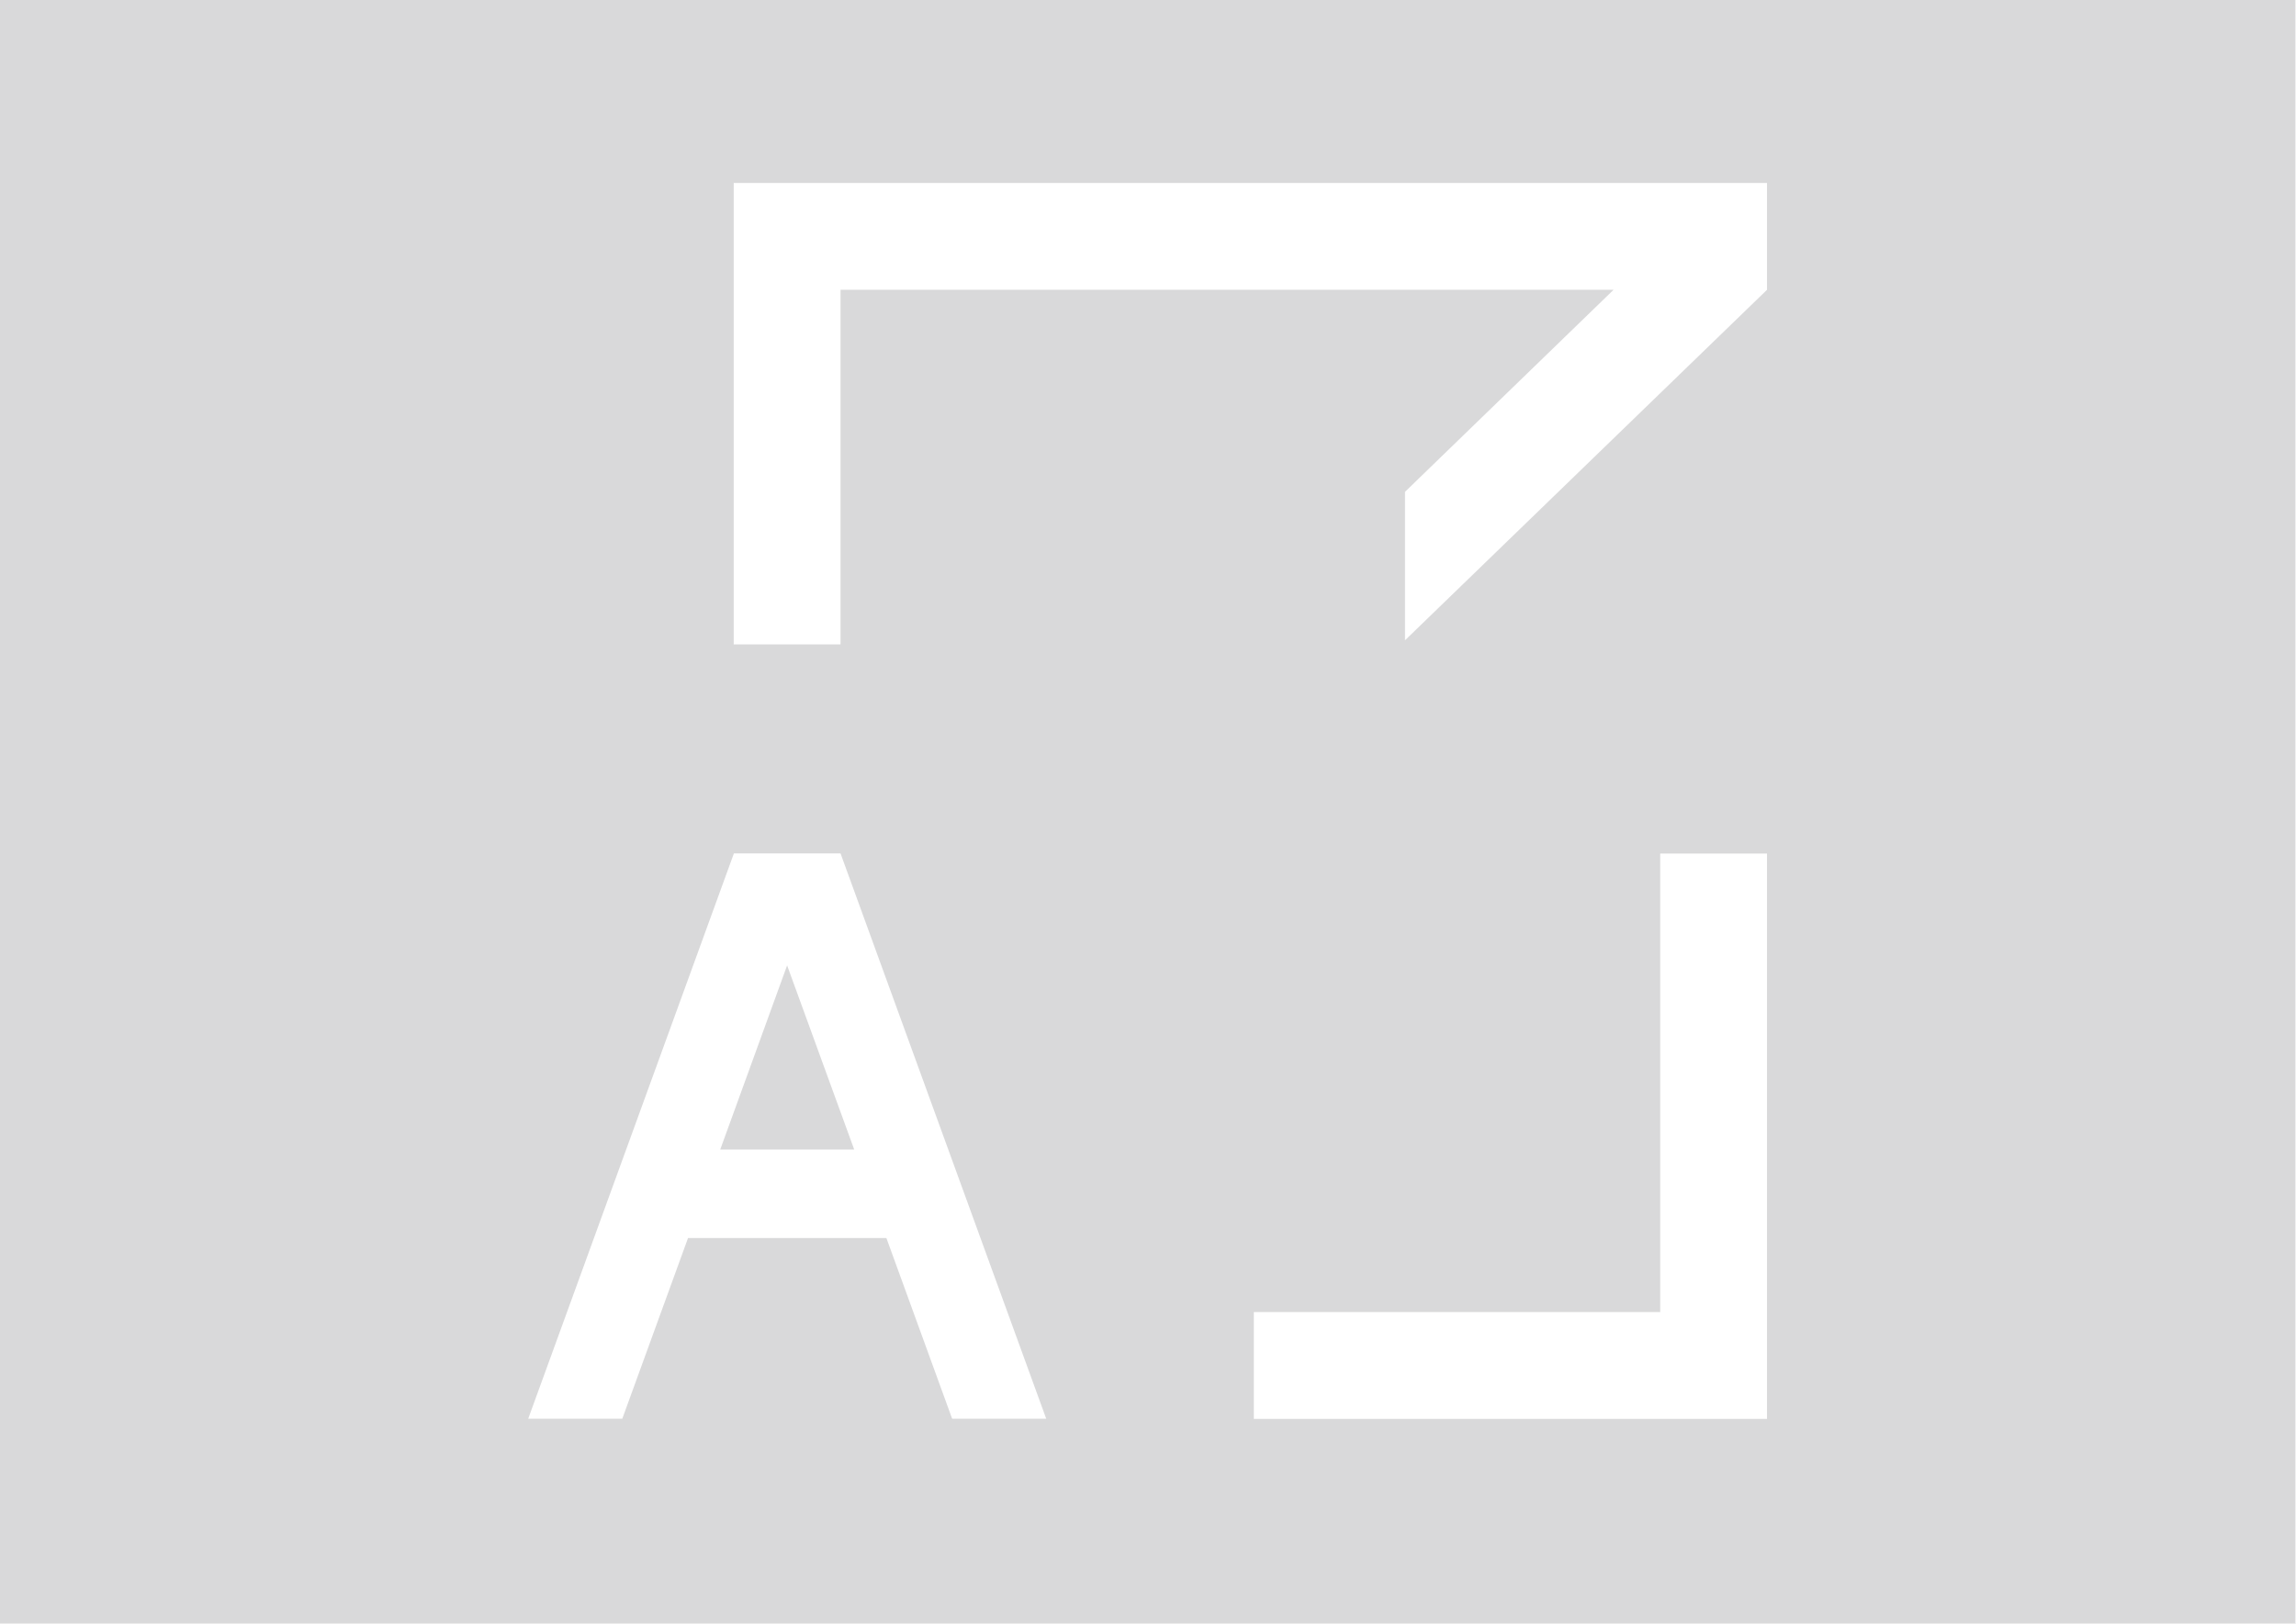
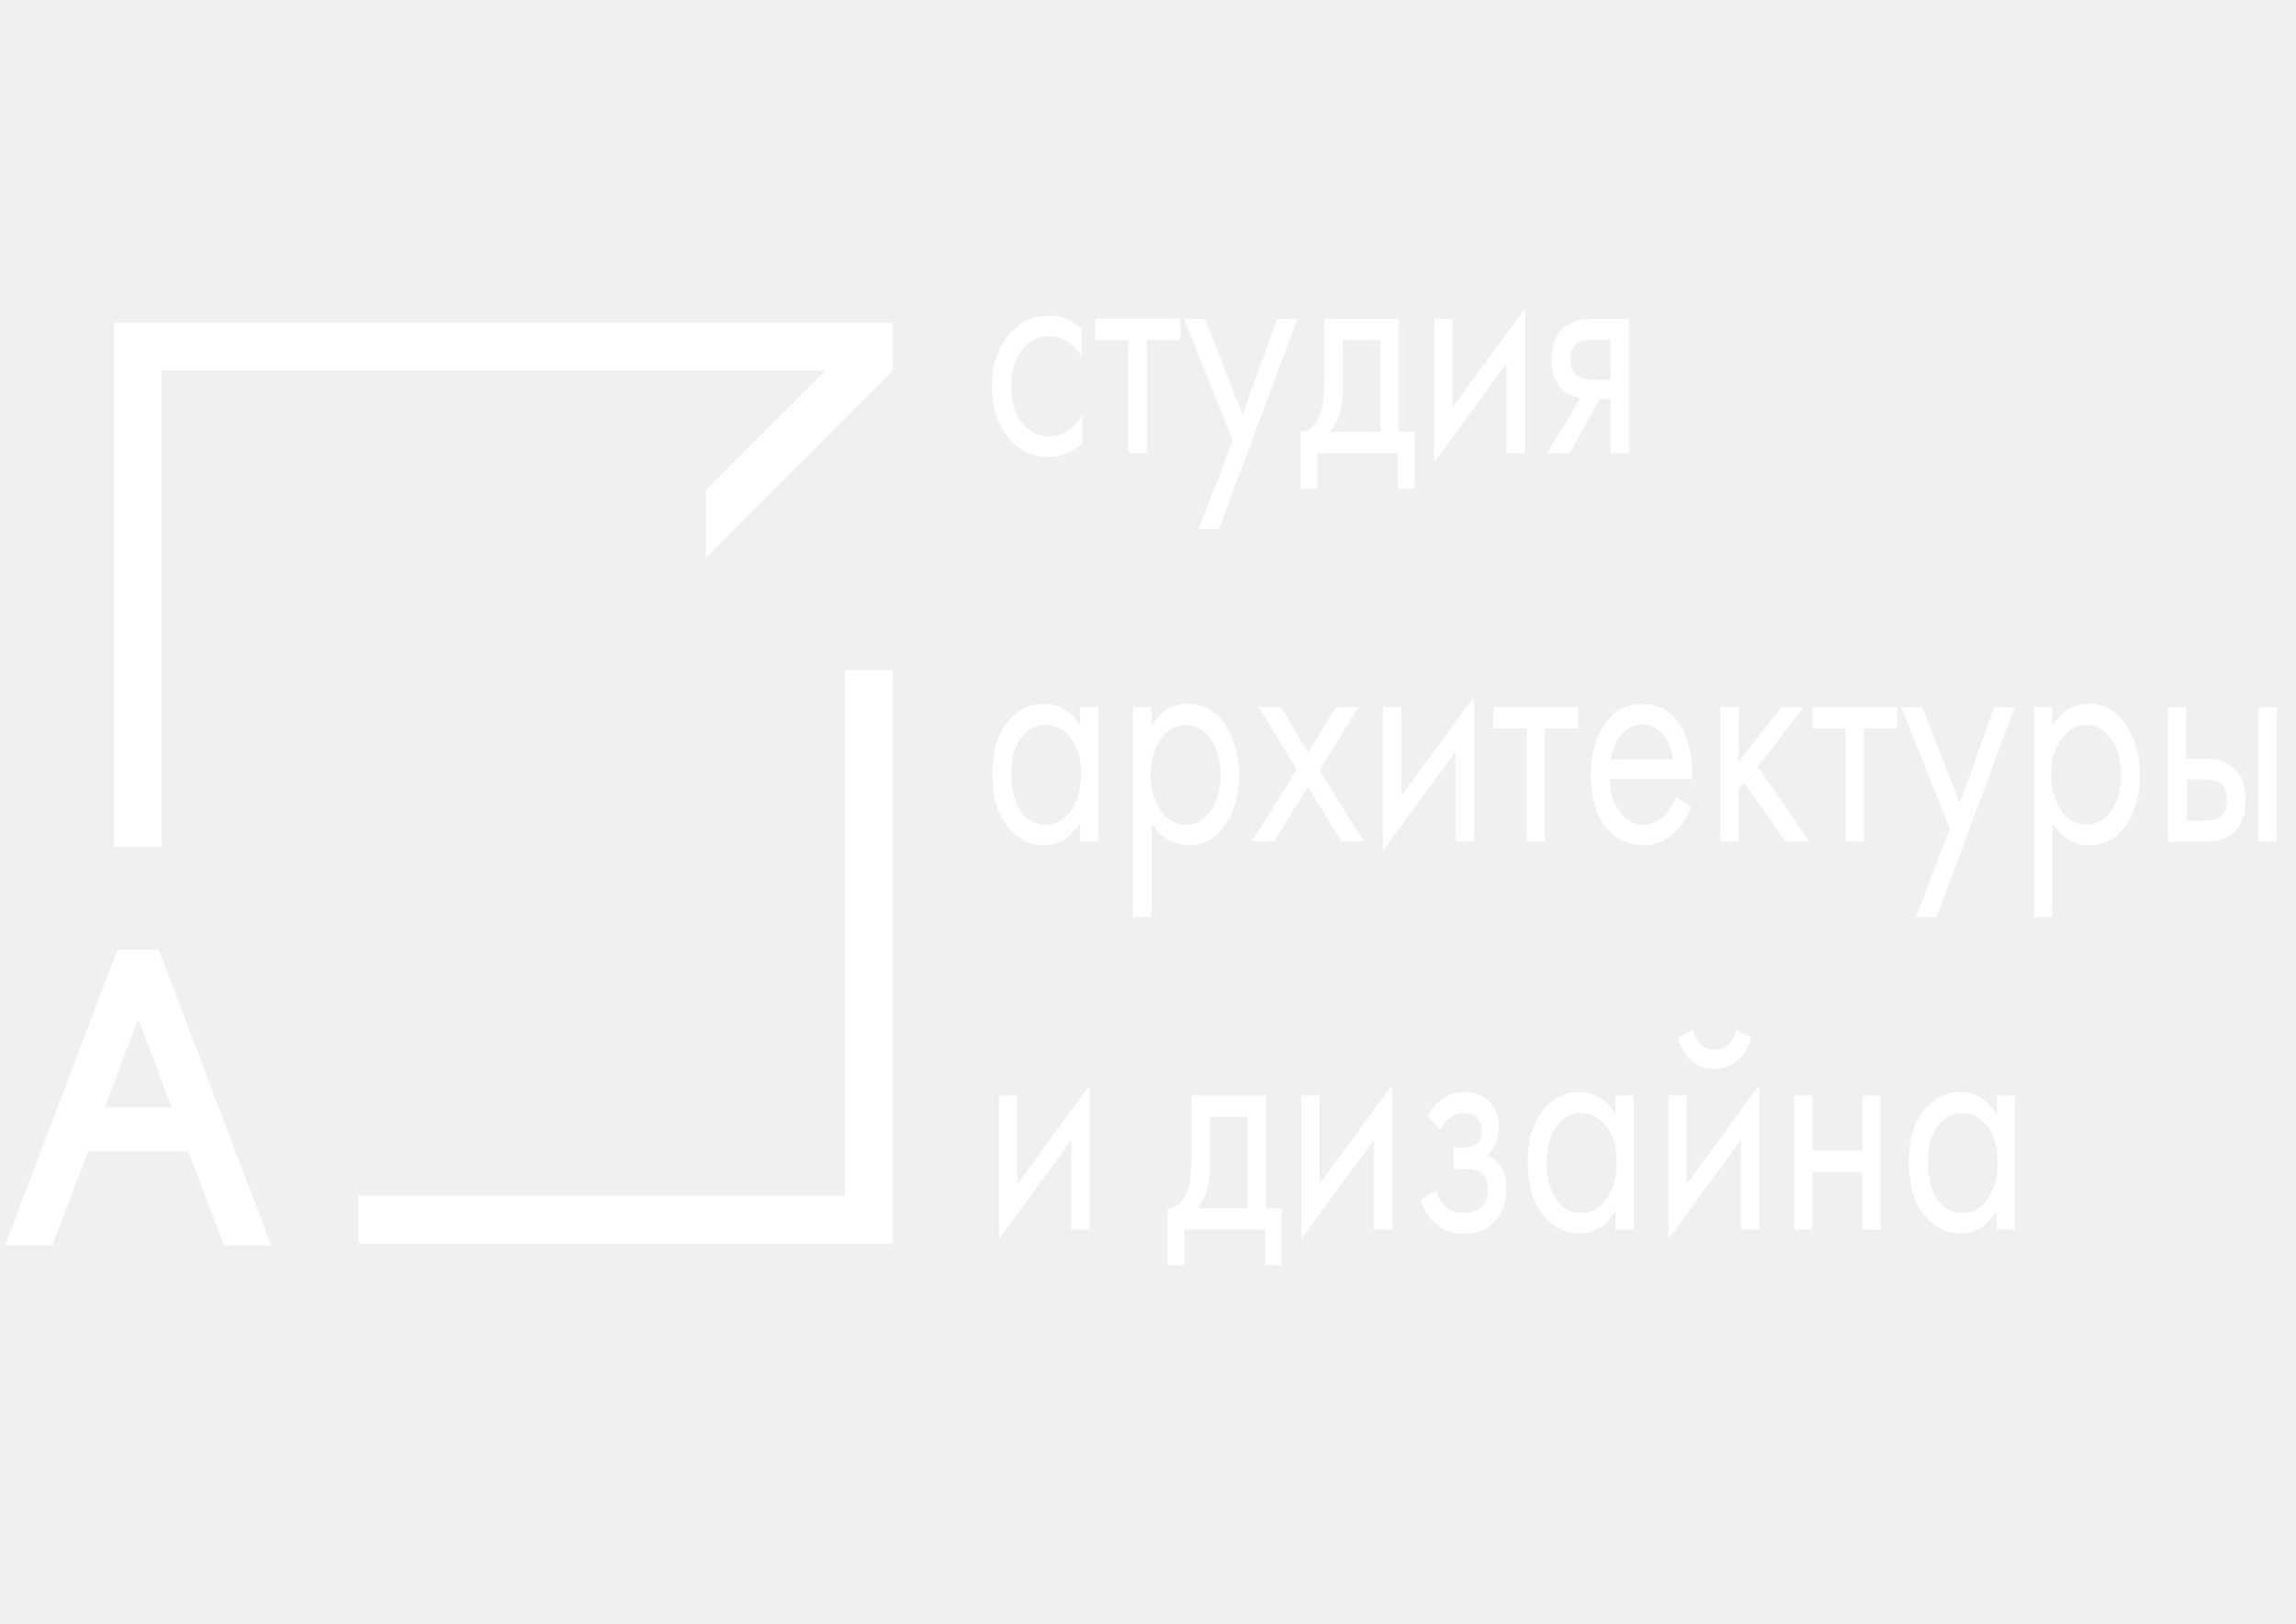
- <svg xmlns="http://www.w3.org/2000/svg" version="1.1" id="Слой_1" x="0px" y="0px" viewBox="0 0 1191 842" style="enable-background:new 0 0 1191 842;" xml:space="preserve">
+ <svg xmlns="http://www.w3.org/2000/svg" version="1.1" x="0px" y="0px" viewBox="0 0 1191 842" style="enable-background:new 0 0 1191 842;" xml:space="preserve">
  <style type="text/css">
- 	.st0{fill-rule:evenodd;clip-rule:evenodd;fill:#D9D9DA;}
+ 	.st0{display:none;fill-rule:evenodd;clip-rule:evenodd;fill:#1A1A1A;}
	.st1{fill-rule:evenodd;clip-rule:evenodd;fill:#FFFFFF;}
+ 	.st2{fill-rule:evenodd;clip-rule:evenodd;fill:none;}
+ 	.st3{fill:#FFFFFF;}
</style>
-   <rect class="st0" width="1190.5" height="841.9" />
-   <path class="st1" d="M373.6,596.2h69.5l-34.8-95.5L373.6,596.2z M916.6,735.9H650.4v-55.4h210.8V442.7h55.4V735.9z M436,334.2h-55.4  V94.9h536v55.4L728.8,332.1v-77L837,150.3H436V334.2z M459.8,642.1H356.9l-34.1,93.7h-48.8l106.7-293.2H436l106.7,293.2h-48.8  L459.8,642.1z" />
+   <g id="Слой_1">
+     <path class="st0" d="M503.8,629.9H226.5v-24.8H479V332.5h24.8V629.9z M124.4,424H99.7V152.3h404.1v24.8l-97,97.1v-35.1l62-62H124.4   V424z" />
+     <path class="st0" d="M129.7,559.3l-17.4-45.8l-17.4,45.8H129.7z M101.5,477.6H123L181.3,631h-24.4l-18.6-48.8H86.2L67.6,631H43.2   L101.5,477.6z" />
+     <path class="st1" d="M463.2,644.9H185.9v-24.8h252.5V347.5h24.8V644.9z M83.9,439.1H59.1V167.3h404.1v24.8l-97,97.1v-35.1l62-62   H83.9V439.1z" />
+     <path class="st1" d="M89.1,574.3l-17.4-45.8l-17.4,45.8H89.1z M60.9,492.7h21.5L140.7,646h-24.4l-18.6-48.8H45.6L27.1,646H2.6   L60.9,492.7z" />
+     <g>
+ 	</g>
+     <g>
+ 	</g>
+     <g>
+ 	</g>
+   </g>
+   <g id="Слой_2">
+     <g>
+       <polygon class="st2" points="792,235 802,235 802,235 792,235   " />
+     </g>
+     <g>
+       <path class="st3" d="M561.2,170.4v14.4c-4.3-6.9-10.1-10.4-17.2-10.4c-5.4,0-10,2.3-13.8,7c-3.8,4.6-5.7,11-5.7,19    c0,8.1,1.9,14.4,5.7,19c3.8,4.6,8.3,6.9,13.6,6.9c7.1,0,13-3.6,17.7-10.9v14.4c-5.2,4.8-11,7.2-17.5,7.2    c-8.6,0-15.6-3.4-21.1-10.3c-5.5-6.9-8.3-15.6-8.3-26.1c0-10.6,2.8-19.4,8.3-26.4c5.6-7,12.6-10.5,21-10.5    C550.5,163.7,556.2,165.9,561.2,170.4z" />
+       <path class="st3" d="M612.1,176.4h-17.2V235h-9.5v-58.6h-17.2v-11.1h43.9V176.4z" />
+       <path class="st3" d="M621.8,274.3l17.7-45.8l-25.3-63.1h10.9l19.5,49.8l17.9-49.8H673l-40.6,108.9H621.8z" />
+       <path class="st3" d="M687,165.4h38.6v58.6h8.2v29.5h-8.7V235h-41.8v18.5h-8.7v-29.5c4.6-0.1,8-3.1,10.2-9.1    c1.5-3.9,2.2-10.1,2.2-18.5V165.4z M716.1,223.9v-47.5h-19.6v26.2c0,9.3-2.2,16.4-6.6,21.3H716.1z" />
+       <path class="st3" d="M743.9,165.4h9.5v46L791,160v75h-9.5v-46.5l-37.6,51.4V165.4z" />
+       <path class="st3" d="M802.7,235l17.1-28.7c-0.5,0-1.3-0.1-2.2-0.3c-0.9-0.2-2.3-0.8-4-1.7c-1.8-0.9-3.2-2.1-4.4-3.5    c-2.9-3.5-4.4-8.1-4.4-13.9c0-6.6,1.6-11.8,4.9-15.6c3.3-3.9,8.6-5.9,16.1-5.9H845V235h-9.5v-28h-5.8l-15.6,28H802.7z     M835.5,196.9v-20.8h-8.9c-4.1,0-7,0.6-8.6,1.8c-2.3,1.9-3.4,4.8-3.4,8.6c0,3.8,1.1,6.6,3.4,8.4c1.7,1.3,4.5,2,8.5,2H835.5z" />
+       <path class="st3" d="M560.3,376.6v-9.9h9.5v69.6h-9.5v-9.7c-4.8,7.8-11,11.7-18.8,11.7c-7.4,0-13.7-3.2-18.9-9.7    c-5.2-6.5-7.8-15.5-7.8-27.2c0-11.4,2.6-20.3,7.7-26.8c5.2-6.4,11.5-9.6,19-9.6C549.4,365.1,555.7,368.9,560.3,376.6z     M542.5,375.8c-5,0-9.3,2.3-12.8,6.8c-3.5,4.5-5.2,10.8-5.2,18.9c0,7.7,1.6,14,4.8,18.9c3.2,4.9,7.6,7.3,13.2,7.3    c5.6,0,10-2.5,13.3-7.6s5-11.2,5-18.5c0-8.3-1.9-14.7-5.6-19.1C551.5,378,547.3,375.8,542.5,375.8z" />
+       <path class="st3" d="M597.3,426.7v49h-9.5V366.7h9.5v9.7c4.9-7.6,11.1-11.4,18.8-11.4c8.2,0,14.7,3.7,19.5,11    c4.8,7.3,7.2,16,7.2,25.9c0,10.1-2.4,18.7-7.1,25.8c-4.8,7.1-11.2,10.7-19.2,10.7S602.1,434.5,597.3,426.7z M615.2,427.7    c5.4,0,9.7-2.5,13-7.5c3.3-5,4.9-11,4.9-18.2c0-8.1-1.8-14.4-5.4-19.1s-7.8-7-12.6-7s-9,2.3-12.7,7s-5.6,11-5.6,19    c0,7.3,1.7,13.4,5.1,18.4C605.3,425.2,609.7,427.7,615.2,427.7z" />
+       <path class="st3" d="M649.4,436.4l23.4-37.3l-20-32.4h11.6l14.2,23.7l14.4-23.7h11.6l-20.1,32.6l22.8,37.1h-11.6L678.4,408    l-17.3,28.4H649.4z" />
+       <path class="st3" d="M717.5,366.7h9.5v46l37.6-51.4v75H755v-46.5l-37.6,51.4V366.7z" />
+       <path class="st3" d="M818.6,377.8h-17.2v58.6h-9.5v-58.6h-17.2v-11.1h43.9V377.8z" />
+       <path class="st3" d="M869.4,413.1l7.9,5.5c-1.9,4.5-4.1,8.2-6.7,11.2c-5,5.7-11.1,8.6-18.3,8.6c-7.4,0-13.8-3-19.1-9.1    c-5.3-6.1-8-15.2-8-27.3c0-10.6,2.4-19.4,7.2-26.4c4.8-7,11.3-10.5,19.4-10.5c9.2,0,16.1,4.3,20.8,12.8c3.7,6.7,5.4,15.4,5.2,26.2    H835c0.1,7,1.8,12.8,5.2,17.1c3.4,4.4,7.5,6.5,12.3,6.5c4.3,0,8.1-1.7,11.2-5C866.2,419.9,868,416.8,869.4,413.1z M835.6,393.9    h32.3c-0.8-5.5-2.7-9.9-5.6-13.2c-3-3.3-6.5-5-10.5-5c-4,0-7.5,1.7-10.5,5.1C838.2,384.3,836.3,388.7,835.6,393.9z" />
+       <path class="st3" d="M892.3,366.7h9.5v28.5l22.2-28.5h11.6l-23.8,31l26.7,38.6h-12.4l-21.4-30.5l-2.9,3.5v27h-9.5V366.7z" />
+       <path class="st3" d="M984.1,377.8h-17.2v58.6h-9.5v-58.6h-17.2v-11.1h43.9V377.8z" />
+       <path class="st3" d="M993.8,475.7l17.7-45.8l-25.3-63.1h10.9l19.5,49.8l17.9-49.8h10.6l-40.6,108.9H993.8z" />
+       <path class="st3" d="M1064.6,426.7v49h-9.5V366.7h9.5v9.7c4.9-7.6,11.1-11.4,18.8-11.4c8.2,0,14.7,3.7,19.5,11    c4.8,7.3,7.2,16,7.2,25.9c0,10.1-2.4,18.7-7.1,25.8c-4.8,7.1-11.2,10.7-19.2,10.7C1075.7,438.4,1069.3,434.5,1064.6,426.7z     M1082.4,427.7c5.4,0,9.7-2.5,13-7.5c3.3-5,4.9-11,4.9-18.2c0-8.1-1.8-14.4-5.4-19.1c-3.6-4.7-7.8-7-12.6-7c-4.8,0-9,2.3-12.7,7    s-5.6,11-5.6,19c0,7.3,1.7,13.4,5.1,18.4C1072.5,425.2,1076.9,427.7,1082.4,427.7z" />
+       <path class="st3" d="M1124.6,436.4v-69.6h9.5v26.7h9.8c7.6,0,13.1,2.3,16.7,6.9c2.8,3.6,4.2,8.4,4.2,14.6c0,6.5-1.6,11.7-4.9,15.6    c-3.3,3.9-8.6,5.9-16.1,5.9H1124.6z M1134.2,425.6h8.9c4,0,6.8-0.6,8.5-1.8c2.4-2,3.6-5,3.6-8.9c0-4-1.1-6.9-3.4-8.7    c-1.6-1.3-4.4-2-8.5-2h-9V425.6z M1171.5,436.4v-69.6h9.5v69.6H1171.5z" />
+       <path class="st3" d="M518.2,568.1h9.5v46l37.6-51.4v75h-9.5v-46.5l-37.6,51.4V568.1z" />
+       <path class="st3" d="M618.1,568.1h38.6v58.6h8.2v29.5h-8.7v-18.5h-41.8v18.5h-8.7v-29.5c4.6-0.1,8-3.1,10.2-9.1    c1.5-3.9,2.2-10.1,2.2-18.5V568.1z M647.2,626.7v-47.5h-19.6v26.2c0,9.3-2.2,16.4-6.6,21.3H647.2z" />
+       <path class="st3" d="M675,568.1h9.5v46l37.6-51.4v75h-9.5v-46.5L675,642.6V568.1z" />
+       <path class="st3" d="M747.2,585.9l-6.6-6.9c2.1-3.9,4.5-6.8,7-8.7c3.4-2.6,7.5-3.9,12-3.9c5.6,0,9.9,1.6,13,4.9    c3.2,3.5,4.8,7.9,4.8,13.3c0,6.5-2.1,11.4-6.2,14.6c2.6,0.8,4.8,2.3,6.4,4.5c2.6,3.5,3.8,7.7,3.8,12.8c0,7.5-2.4,13.5-7.1,18    c-3.9,3.6-9.1,5.4-15.6,5.4c-5.8,0-10.7-2-14.7-5.9c-3-2.8-5.4-6.8-7.3-11.9l8.2-4.4c1,3.1,2.6,5.8,4.9,7.9c2.5,2.3,5.5,3.5,9,3.5    c4.1,0,7.2-0.9,9.3-2.7c2.6-2.1,3.8-5.4,3.8-9.7c0-3.6-1.1-6.3-3.3-8.1c-1.9-1.6-4.9-2.3-9-2.3H754v-11.1h4.6    c3.4,0,5.7-0.6,7.1-1.8c1.9-1.6,2.9-3.7,2.9-6.4c0-3.1-0.8-5.5-2.4-7.2c-1.5-1.7-3.8-2.5-7-2.5c-2.7,0-5.3,0.9-7.5,2.7    C749.8,581.4,748.3,583.5,747.2,585.9z" />
+       <path class="st3" d="M838,578v-9.9h9.5v69.6H838V628c-4.8,7.8-11,11.7-18.8,11.7c-7.4,0-13.7-3.2-18.9-9.7    c-5.2-6.5-7.8-15.5-7.8-27.2c0-11.4,2.6-20.3,7.7-26.8c5.2-6.4,11.5-9.7,19-9.7C827.2,566.5,833.4,570.3,838,578z M820.3,577.2    c-5,0-9.3,2.3-12.8,6.8c-3.5,4.5-5.2,10.8-5.2,18.9c0,7.7,1.6,14,4.8,18.9c3.2,4.9,7.6,7.3,13.2,7.3s10-2.5,13.3-7.6    c3.3-5,5-11.2,5-18.5c0-8.3-1.9-14.7-5.6-19.1C829.3,579.4,825,577.2,820.3,577.2z" />
+       <path class="st3" d="M865.5,568.1h9.5v46l37.6-51.4v75h-9.5v-46.5l-37.6,51.4V568.1z M870.3,538.1l7.9-3.9    c1.6,6.7,5.3,10.1,11.2,10.1c5.9,0,9.7-3.4,11.2-10.1l7.9,3.9c-1.4,5-3.8,9-7.2,11.9c-3.4,2.9-7.4,4.4-12,4.4    c-4.6,0-8.6-1.5-12-4.4C874.1,547.1,871.7,543.1,870.3,538.1z" />
+       <path class="st3" d="M930.6,637.8v-69.6h9.5v28.5h25.9v-28.5h9.5v69.6h-9.5v-30h-25.9v30H930.6z" />
+       <path class="st3" d="M1035.7,578v-9.9h9.5v69.6h-9.5V628c-4.8,7.8-11,11.7-18.8,11.7c-7.4,0-13.7-3.2-18.9-9.7    c-5.2-6.5-7.8-15.5-7.8-27.2c0-11.4,2.6-20.3,7.7-26.8c5.2-6.4,11.5-9.7,19-9.7C1024.9,566.5,1031.1,570.3,1035.7,578z     M1018,577.2c-5,0-9.3,2.3-12.8,6.8c-3.5,4.5-5.2,10.8-5.2,18.9c0,7.7,1.6,14,4.8,18.9c3.2,4.9,7.6,7.3,13.2,7.3s10-2.5,13.3-7.6    c3.3-5,5-11.2,5-18.5c0-8.3-1.9-14.7-5.6-19.1C1027,579.4,1022.7,577.2,1018,577.2z" />
+     </g>
+   </g>
</svg>
